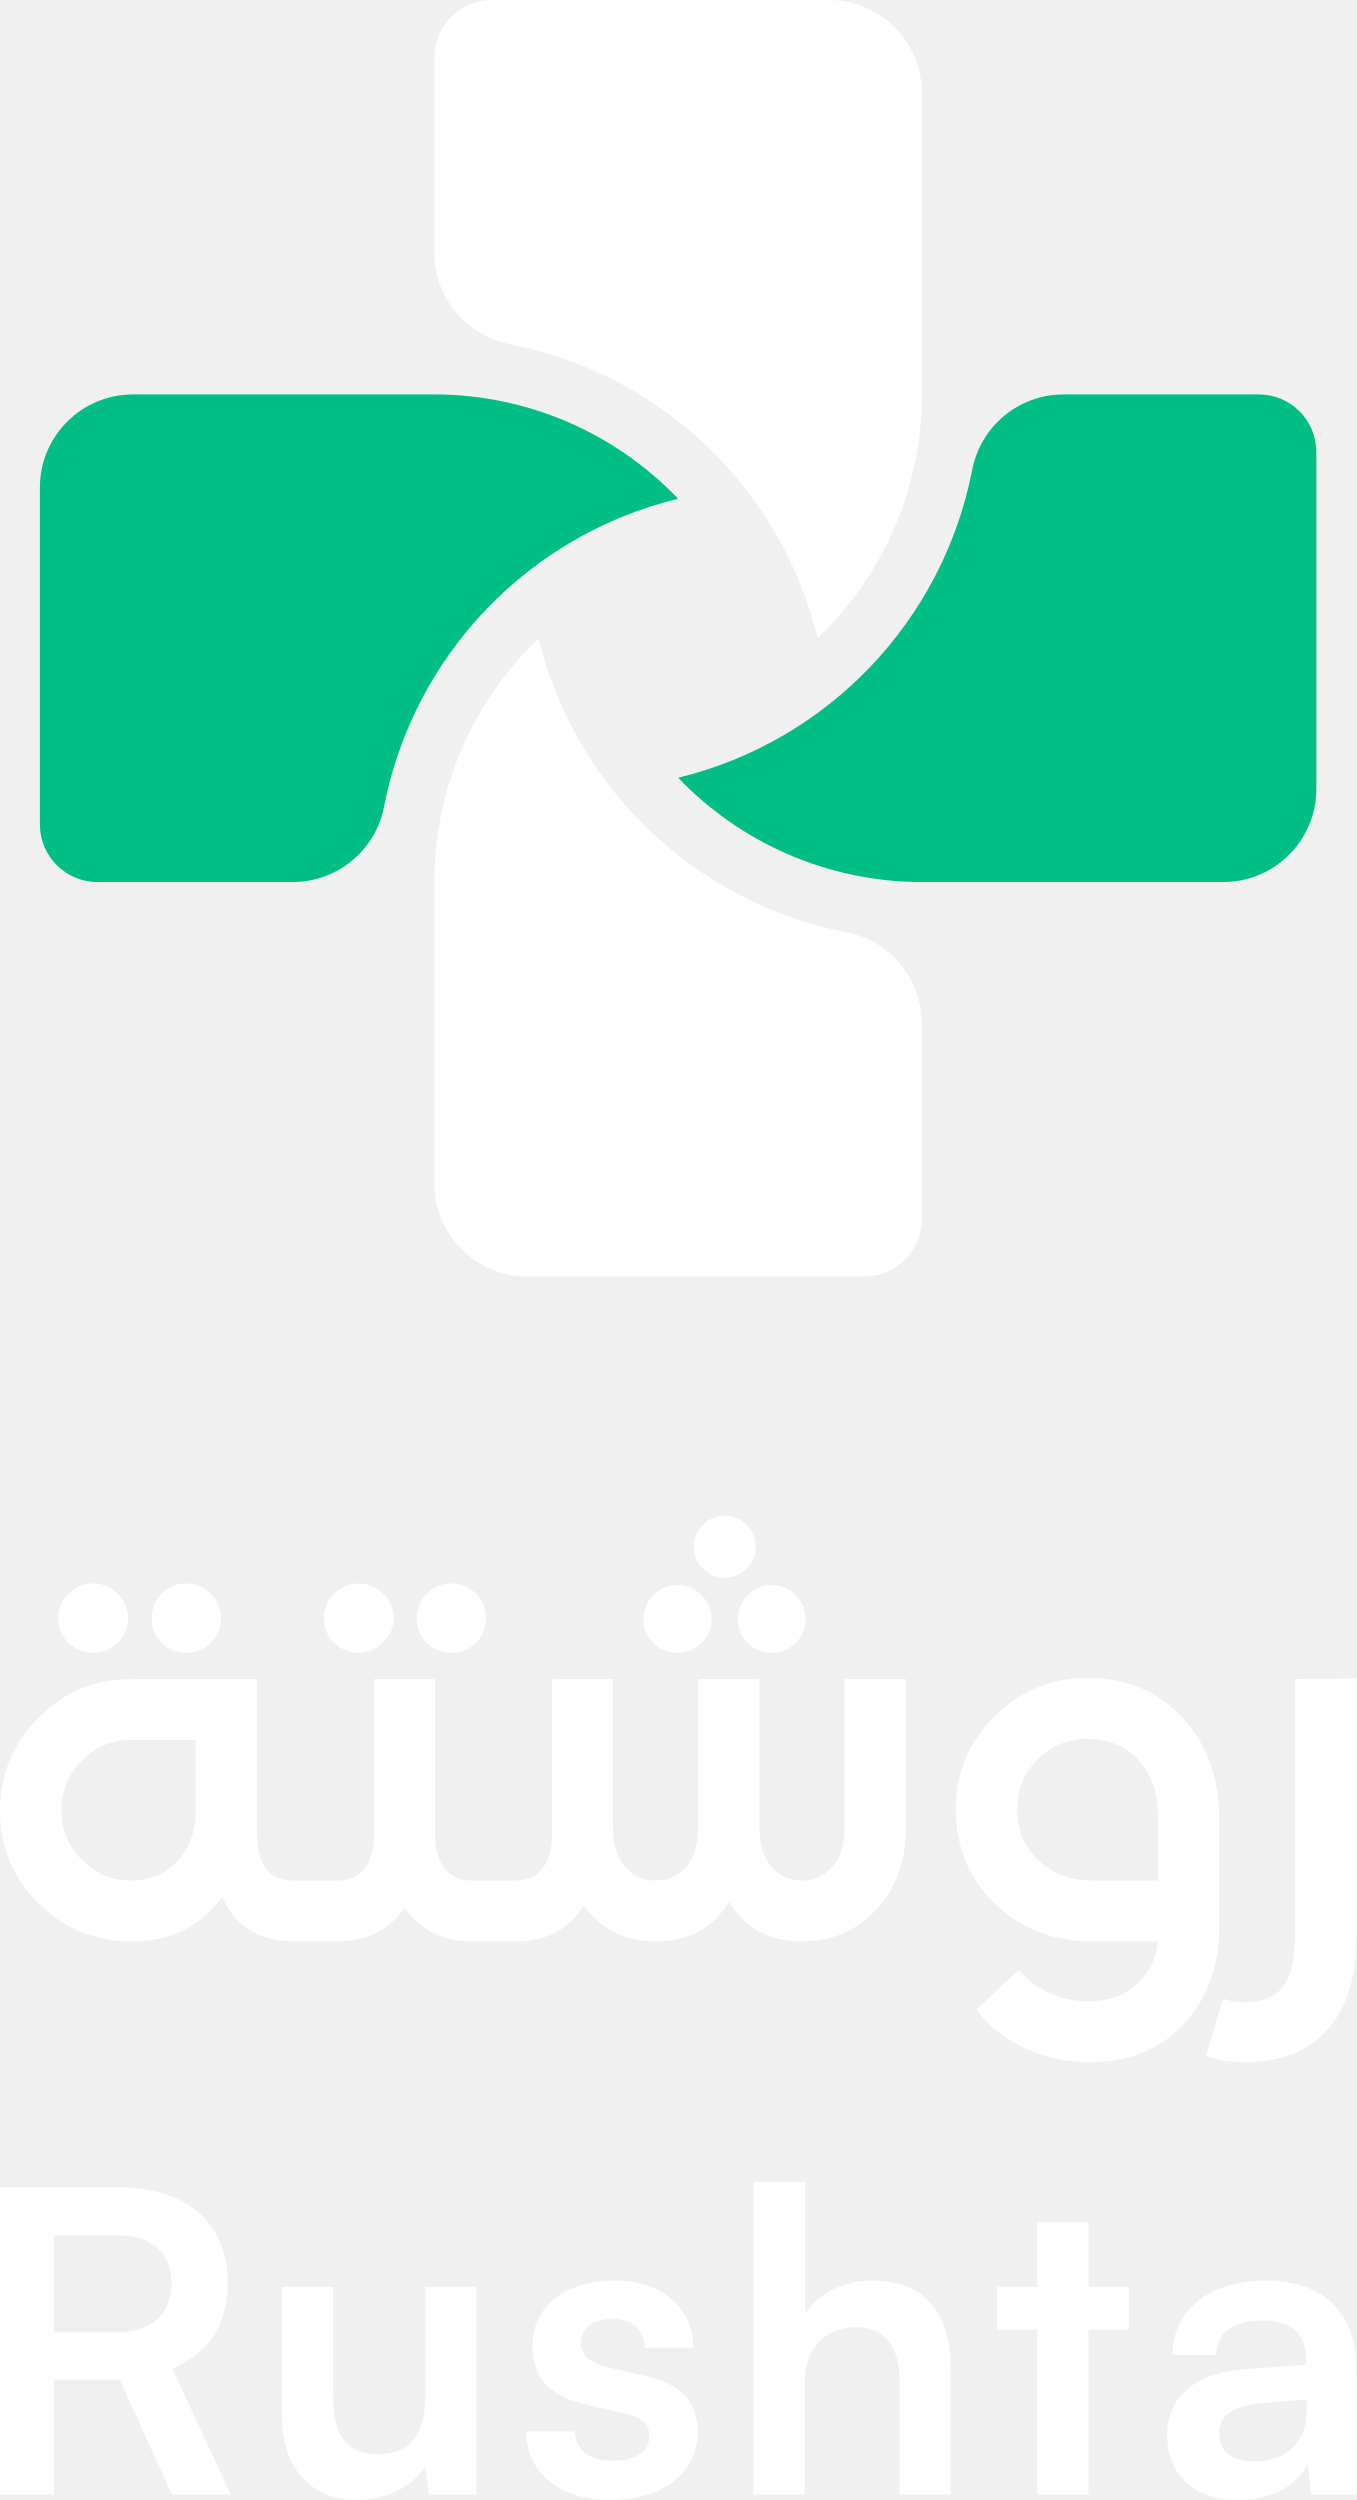
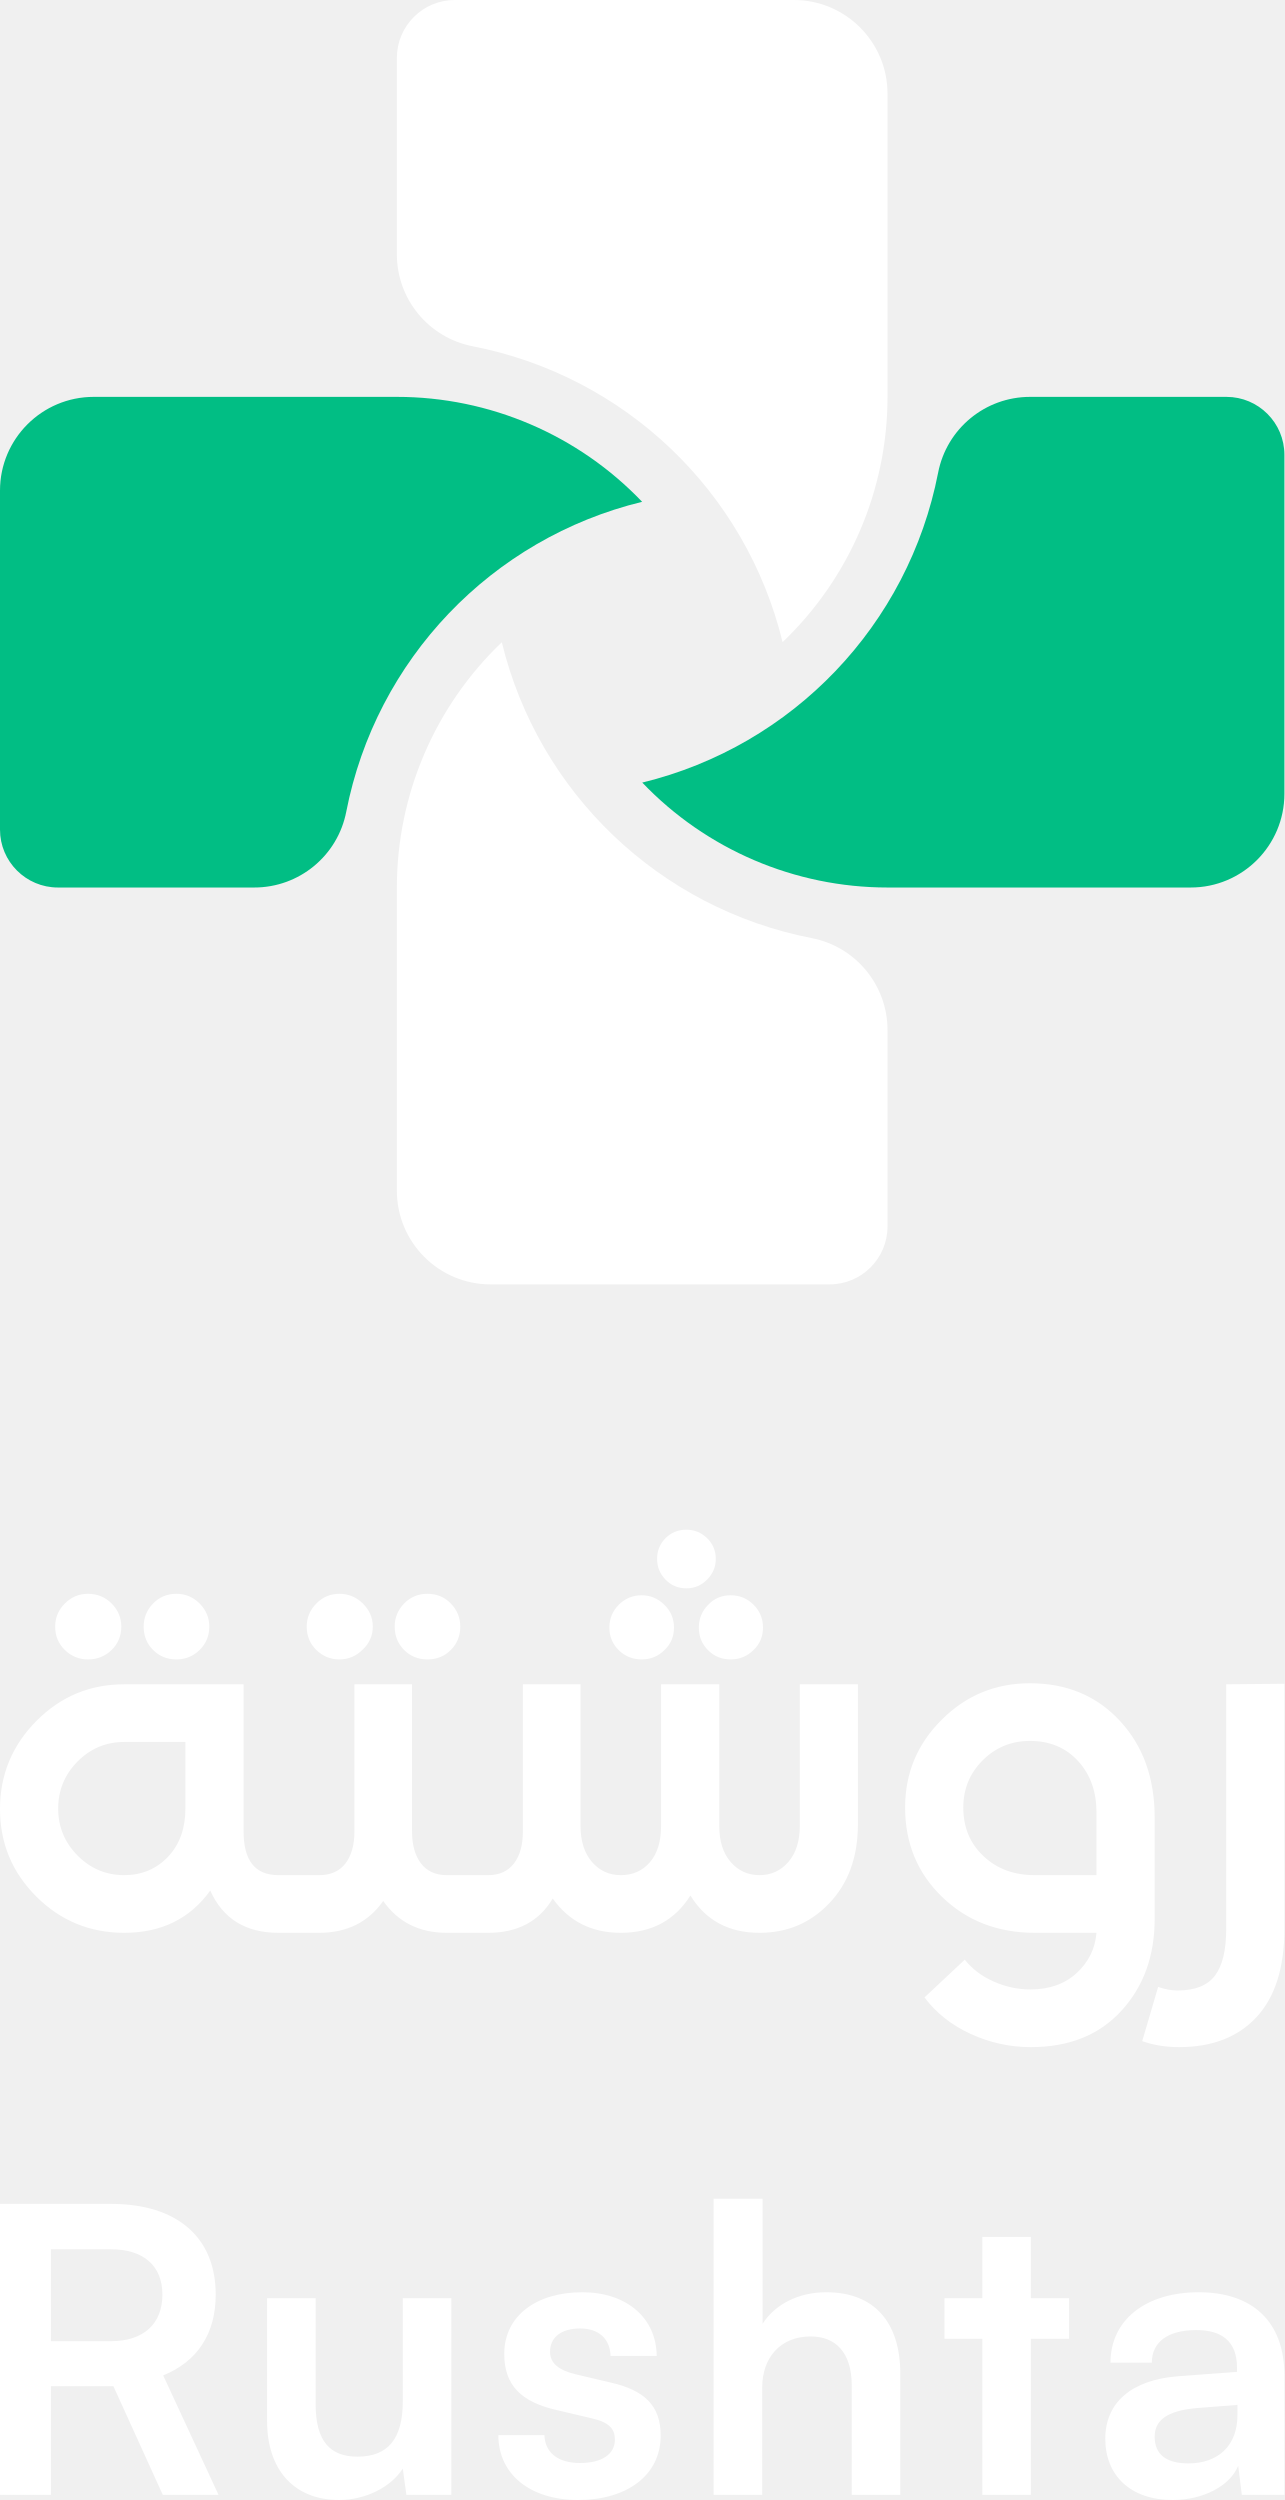
- <svg xmlns="http://www.w3.org/2000/svg" viewBox="0 0 212.5 391.71" width="212.5" height="391.71" role="img" aria-label="Rushta روشتة">
+ <svg xmlns="http://www.w3.org/2000/svg" viewBox="0 0 200 389.29" width="200" height="389.29" role="img" aria-label="Rushta روشتة">
  <g id="mark">
-     <path fill="#FFFFFF" d="M144.45 160.4L144.45 190.98C144.45 195.96 140.41 200 135.43 200L82.64 200C74.59 200 68.05 193.47 68.05 185.41L68.05 138.2C68.05 123.77 73.96 109.97 84.39 100.01C90.1 123.47 108.94 141.46 132.64 146.08C139.5 147.41 144.45 153.41 144.45 160.4Z" />
-     <path fill="#FFFFFF" d="M68.05 39.6L68.05 9.02C68.05 4.04 72.09 0 77.07 0L129.86 0C137.91 0 144.45 6.53 144.45 14.59L144.45 61.8C144.45 76.23 138.54 90.03 128.11 99.99C122.4 76.53 103.56 58.54 79.86 53.92C73 52.59 68.05 46.59 68.05 39.6Z" />
-     <path fill="#01BE84" d="M45.85 138.2L15.27 138.2C10.29 138.2 6.25 134.16 6.25 129.18L6.25 76.39C6.25 68.34 12.78 61.8 20.84 61.8L68.05 61.8C82.48 61.8 96.28 67.71 106.24 78.14C82.78 83.85 64.79 102.69 60.17 126.39C58.84 133.25 52.84 138.2 45.85 138.2Z" />
-     <path fill="#01BE84" d="M166.65 61.8L197.23 61.8C202.21 61.8 206.25 65.84 206.25 70.82L206.25 123.61C206.25 131.66 199.72 138.2 191.66 138.2L144.45 138.2C130.02 138.2 116.22 132.29 106.26 121.86C129.72 116.15 147.71 97.31 152.33 73.61C153.66 66.75 159.66 61.8 166.65 61.8Z" />
+     <path fill="#FFFFFF" d="M138.2 160.4L138.2 190.98C138.2 195.96 134.16 200 129.18 200L76.39 200C68.34 200 61.8 193.47 61.8 185.41L61.8 138.2C61.8 123.77 67.71 109.97 78.14 100.01C83.85 123.47 102.69 141.46 126.39 146.08C133.25 147.41 138.2 153.41 138.2 160.4Z" />
+     <path fill="#FFFFFF" d="M61.8 39.6L61.8 9.02C61.8 4.04 65.84 0 70.82 0L123.61 0C131.66 0 138.2 6.53 138.2 14.59L138.2 61.8C138.2 76.23 132.29 90.03 121.86 99.99C116.15 76.53 97.31 58.54 73.61 53.92C66.75 52.59 61.8 46.59 61.8 39.6Z" />
+     <path fill="#01BE84" d="M39.6 138.2L9.02 138.2C4.04 138.2 0 134.16 0 129.18L0 76.39C0 68.34 6.53 61.8 14.59 61.8L61.8 61.8C76.23 61.8 90.03 67.71 99.99 78.14C76.53 83.85 58.54 102.69 53.92 126.39C52.59 133.25 46.59 138.2 39.6 138.2Z" />
+     <path fill="#01BE84" d="M160.4 61.8L190.98 61.8C195.96 61.8 200 65.84 200 70.82L200 123.61C200 131.66 193.47 138.2 185.41 138.2L138.2 138.2C123.77 138.2 109.97 132.29 100.01 121.86C123.47 116.15 141.46 97.31 146.08 73.61C147.41 66.75 153.41 61.8 160.4 61.8Z" />
  </g>
  <g id="arabic" aria-label="روشتة">
-     <path id="arabic-letters" fill="#FFFFFF" d="M6.09 269.08C10.09 265.08 14.91 263.08 20.56 263.08L40.3 263.08L40.3 287.42C40.3 292.24 42.21 294.65 46.05 294.65L48.52 294.65L48.52 304.19L46.05 304.19C40.62 304.19 36.87 301.86 34.79 297.2C31.44 301.86 26.7 304.19 20.56 304.19C14.86 304.19 10.01 302.19 6 298.19C2 294.19 0 289.36 0 283.72C0 278.02 2.03 273.14 6.09 269.08ZM9.62 283.63C9.62 286.65 10.69 289.24 12.83 291.41C14.97 293.57 17.54 294.65 20.56 294.65C23.46 294.65 25.88 293.64 27.8 291.61C29.71 289.58 30.67 286.92 30.67 283.63L30.67 272.62L20.56 272.62C17.54 272.62 14.97 273.7 12.83 275.86C10.69 278.03 9.62 280.62 9.62 283.63ZM46.88 294.65L52.8 294.65C54.71 294.65 56.17 294.01 57.15 292.72C58.14 291.43 58.63 289.67 58.63 287.42L58.63 263.08L68.17 263.08L68.17 287.42C68.17 289.67 68.67 291.43 69.65 292.72C70.64 294.01 72.07 294.65 73.93 294.65L79.93 294.65L79.93 304.19L73.93 304.19C69.38 304.19 65.87 302.44 63.4 298.93C60.94 302.44 57.4 304.19 52.8 304.19L46.88 304.19ZM80.76 294.65C82.62 294.65 84.05 294.01 85.03 292.72C86.02 291.43 86.51 289.67 86.51 287.42L86.51 263.08L96.05 263.08L96.05 286.51C96.05 289.04 96.68 291.02 97.94 292.48C99.21 293.93 100.79 294.65 102.71 294.65C104.69 294.65 106.29 293.94 107.52 292.52C108.76 291.09 109.38 289.09 109.38 286.51L109.38 263.08L119 263.08L119 286.51C119 289.04 119.63 291.02 120.89 292.48C122.15 293.93 123.74 294.65 125.66 294.65C127.58 294.65 129.17 293.93 130.43 292.48C131.69 291.02 132.32 289.04 132.32 286.51L132.32 263.08L141.94 263.08L141.94 286.51C141.89 291.78 140.31 296.04 137.21 299.3C134.11 302.56 130.26 304.19 125.66 304.19C120.56 304.19 116.75 302.14 114.23 298.03C111.65 302.14 107.81 304.19 102.71 304.19C97.89 304.19 94.13 302.3 91.45 298.52C89.2 302.3 85.64 304.19 80.76 304.19L78.29 304.19L78.29 294.65ZM155.84 268.91C159.84 264.91 164.69 262.91 170.39 262.91C176.48 262.91 181.44 264.98 185.28 269.12C189.12 273.26 191.04 278.59 191.04 285.12L191.04 301.89C191.04 308.03 189.2 313.1 185.53 317.11C181.85 321.11 176.86 323.11 170.56 323.11C167.11 323.11 163.79 322.38 160.61 320.93C157.43 319.48 154.88 317.46 152.96 314.88L159.62 308.63C160.83 310.17 162.42 311.38 164.39 312.25C166.37 313.13 168.39 313.57 170.48 313.57C173.6 313.57 176.15 312.66 178.12 310.86C180.1 309.05 181.2 306.83 181.41 304.19L171.22 304.19C165.08 304.19 159.96 302.22 155.88 298.27C151.8 294.33 149.75 289.39 149.75 283.47C149.75 277.77 151.78 272.92 155.84 268.91ZM162.75 291.53C164.94 293.61 167.76 294.65 171.22 294.65L181.41 294.65L181.41 284.29C181.41 280.84 180.4 278 178.37 275.78C176.34 273.56 173.68 272.45 170.39 272.45C167.32 272.45 164.72 273.52 162.58 275.66C160.44 277.8 159.38 280.4 159.38 283.47C159.38 286.76 160.5 289.45 162.75 291.53ZM191.61 313.16C192.76 313.54 193.83 313.73 194.82 313.73C197.72 313.73 199.79 312.91 201.03 311.27C202.26 309.62 202.88 307.04 202.88 303.54L202.88 263.08L212.5 262.99L212.5 303.54C212.5 309.95 210.96 314.82 207.89 318.13C204.82 321.45 200.55 323.11 195.07 323.11C192.87 323.11 190.84 322.78 188.98 322.12Z" />
-     <path id="arabic-dots" fill="#FFFFFF" d="M9.13 253.54C9.13 252.06 9.66 250.78 10.73 249.71C11.8 248.64 13.08 248.11 14.56 248.11C16.09 248.11 17.39 248.64 18.46 249.71C19.53 250.78 20.07 252.06 20.07 253.54C20.07 255.07 19.53 256.36 18.46 257.4C17.39 258.44 16.09 258.96 14.56 258.96C13.08 258.96 11.8 258.44 10.73 257.4C9.66 256.36 9.13 255.07 9.13 253.54ZM23.77 253.54C23.77 252.06 24.29 250.78 25.33 249.71C26.37 248.64 27.66 248.11 29.19 248.11C30.67 248.11 31.95 248.64 33.02 249.71C34.09 250.78 34.62 252.06 34.62 253.54C34.62 255.07 34.09 256.36 33.02 257.4C31.95 258.44 30.67 258.96 29.19 258.96C27.66 258.96 26.37 258.44 25.33 257.4C24.29 256.36 23.77 255.07 23.77 253.54ZM65.3 253.54C65.3 252.06 65.82 250.78 66.86 249.71C67.9 248.64 69.19 248.11 70.72 248.11C72.26 248.11 73.55 248.64 74.59 249.71C75.63 250.78 76.15 252.06 76.15 253.54C76.15 255.07 75.63 256.36 74.59 257.4C73.55 258.44 72.26 258.96 70.72 258.96C69.19 258.96 67.9 258.44 66.86 257.4C65.82 256.36 65.3 255.07 65.3 253.54ZM52.38 249.67C53.43 248.63 54.69 248.11 56.17 248.11C57.65 248.11 58.94 248.64 60.03 249.71C61.13 250.78 61.68 252.06 61.68 253.54C61.68 255.02 61.13 256.28 60.03 257.32C58.94 258.42 57.65 258.96 56.17 258.96C54.69 258.96 53.41 258.44 52.34 257.4C51.27 256.36 50.74 255.07 50.74 253.54C50.74 252.06 51.29 250.77 52.38 249.67ZM102.38 249.92C103.43 248.88 104.69 248.36 106.17 248.36C107.59 248.36 108.84 248.88 109.91 249.92C110.98 250.96 111.51 252.22 111.51 253.7C111.51 255.18 110.99 256.41 109.95 257.4C108.91 258.44 107.65 258.96 106.17 258.96C104.69 258.96 103.43 258.46 102.38 257.44C101.34 256.43 100.82 255.18 100.82 253.7C100.82 252.22 101.34 250.96 102.38 249.92ZM117.19 249.92C118.17 248.88 119.41 248.36 120.89 248.36C122.37 248.36 123.63 248.88 124.67 249.92C125.71 250.96 126.23 252.22 126.23 253.7C126.23 255.18 125.71 256.41 124.67 257.4C123.63 258.44 122.37 258.96 120.89 258.96C119.41 258.96 118.16 258.46 117.15 257.44C116.13 256.43 115.62 255.18 115.62 253.7C115.62 252.22 116.15 250.96 117.19 249.92ZM110.12 238.9C111.05 237.97 112.2 237.5 113.57 237.5C114.88 237.5 116.02 237.97 116.98 238.9C117.94 239.83 118.42 240.98 118.42 242.35C118.42 243.67 117.94 244.81 116.98 245.76C116.02 246.72 114.88 247.2 113.57 247.2C112.2 247.2 111.05 246.72 110.12 245.76C109.18 244.81 108.72 243.67 108.72 242.35C108.72 240.98 109.18 239.83 110.12 238.9Z" />
+     <path id="arabic-letters" fill="#FFFFFF" d="M5.73 267.92C9.49 264.15 14.04 262.27 19.35 262.27L37.93 262.27L37.93 285.18C37.93 289.72 39.73 291.99 43.34 291.99L45.67 291.99L45.67 300.97L43.34 300.97C38.24 300.97 34.7 298.77 32.74 294.39C29.59 298.77 25.13 300.97 19.35 300.97C13.98 300.97 9.42 299.08 5.65 295.32C1.88 291.55 0 287.01 0 281.69C0 276.33 1.91 271.74 5.73 267.92ZM9.06 281.62C9.06 284.46 10.06 286.89 12.07 288.93C14.09 290.97 16.51 291.99 19.35 291.99C22.08 291.99 24.36 291.03 26.16 289.13C27.97 287.22 28.87 284.71 28.87 281.62L28.87 271.25L19.35 271.25C16.51 271.25 14.09 272.27 12.07 274.3C10.06 276.34 9.06 278.78 9.06 281.62ZM44.12 291.99L49.69 291.99C51.5 291.99 52.86 291.38 53.79 290.17C54.72 288.96 55.19 287.29 55.19 285.18L55.19 262.27L64.16 262.27L64.16 285.18C64.16 287.29 64.63 288.96 65.56 290.17C66.49 291.38 67.83 291.99 69.58 291.99L75.23 291.99L75.23 300.97L69.58 300.97C65.3 300.97 62 299.32 59.67 296.01C57.35 299.32 54.02 300.97 49.69 300.97L44.12 300.97ZM76.01 291.99C77.76 291.99 79.1 291.38 80.03 290.17C80.96 288.96 81.42 287.29 81.42 285.18L81.42 262.27L90.4 262.27L90.4 284.33C90.4 286.7 91 288.57 92.18 289.94C93.37 291.31 94.87 291.99 96.67 291.99C98.53 291.99 100.04 291.32 101.2 289.98C102.36 288.64 102.94 286.75 102.94 284.33L102.94 262.27L112 262.27L112 284.33C112 286.7 112.59 288.57 113.78 289.94C114.96 291.31 116.46 291.99 118.27 291.99C120.07 291.99 121.57 291.31 122.76 289.94C123.94 288.57 124.54 286.7 124.54 284.33L124.54 262.27L133.59 262.27L133.59 284.33C133.54 289.28 132.06 293.29 129.14 296.36C126.23 299.43 122.6 300.97 118.27 300.97C113.47 300.97 109.88 299.03 107.51 295.16C105.08 299.03 101.47 300.97 96.67 300.97C92.13 300.97 88.6 299.19 86.07 295.63C83.95 299.19 80.6 300.97 76.01 300.97L73.68 300.97L73.68 291.99ZM146.67 267.76C150.44 264 155.01 262.11 160.37 262.11C166.1 262.11 170.77 264.06 174.38 267.96C177.99 271.85 179.8 276.87 179.8 283.01L179.8 298.8C179.8 304.58 178.07 309.35 174.61 313.12C171.16 316.89 166.46 318.77 160.53 318.77C157.28 318.77 154.15 318.09 151.16 316.72C148.17 315.35 145.77 313.45 143.96 311.03L150.23 305.15C151.37 306.59 152.86 307.73 154.72 308.55C156.58 309.38 158.49 309.79 160.45 309.79C163.39 309.79 165.79 308.94 167.65 307.24C169.5 305.53 170.54 303.44 170.74 300.97L161.15 300.97C155.37 300.97 150.55 299.11 146.71 295.39C142.87 291.68 140.94 287.04 140.94 281.46C140.94 276.1 142.85 271.53 146.67 267.76ZM153.17 289.05C155.24 291.01 157.89 291.99 161.15 291.99L170.74 291.99L170.74 282.24C170.74 278.99 169.79 276.32 167.88 274.23C165.97 272.14 163.47 271.09 160.37 271.09C157.48 271.09 155.03 272.1 153.02 274.11C151.01 276.12 150 278.57 150 281.46C150 284.56 151.06 287.09 153.17 289.05ZM180.34 309.4C181.42 309.77 182.43 309.95 183.36 309.95C186.09 309.95 188.04 309.17 189.2 307.62C190.36 306.08 190.94 303.65 190.94 300.35L190.94 262.27L200 262.19L200 300.35C200 306.39 198.56 310.96 195.67 314.09C192.78 317.21 188.75 318.77 183.59 318.77C181.53 318.77 179.62 318.46 177.86 317.84Z" />
+     <path id="arabic-dots" fill="#FFFFFF" d="M8.59 253.29C8.59 251.9 9.09 250.7 10.1 249.69C11.11 248.68 12.31 248.18 13.7 248.18C15.14 248.18 16.37 248.68 17.38 249.69C18.38 250.7 18.89 251.9 18.89 253.29C18.89 254.73 18.38 255.95 17.38 256.93C16.37 257.91 15.14 258.4 13.7 258.4C12.31 258.4 11.11 257.91 10.1 256.93C9.09 255.95 8.59 254.73 8.59 253.29ZM22.37 253.29C22.37 251.9 22.86 250.7 23.84 249.69C24.82 248.68 26.03 248.18 27.48 248.18C28.87 248.18 30.07 248.68 31.08 249.69C32.08 250.7 32.59 251.9 32.59 253.29C32.59 254.73 32.08 255.95 31.08 256.93C30.07 257.91 28.87 258.4 27.48 258.4C26.03 258.4 24.82 257.91 23.84 256.93C22.86 255.95 22.37 254.73 22.37 253.29ZM61.46 253.29C61.46 251.9 61.95 250.7 62.93 249.69C63.91 248.68 65.12 248.18 66.56 248.18C68.01 248.18 69.22 248.68 70.2 249.69C71.18 250.7 71.67 251.9 71.67 253.29C71.67 254.73 71.18 255.95 70.2 256.93C69.22 257.91 68.01 258.4 66.56 258.4C65.12 258.4 63.91 257.91 62.93 256.93C61.95 255.95 61.46 254.73 61.46 253.29ZM49.3 249.65C50.28 248.67 51.47 248.18 52.86 248.18C54.26 248.18 55.47 248.68 56.5 249.69C57.53 250.7 58.05 251.9 58.05 253.29C58.05 254.68 57.53 255.87 56.5 256.85C55.47 257.88 54.26 258.4 52.86 258.4C51.47 258.4 50.27 257.91 49.26 256.93C48.26 255.95 47.76 254.73 47.76 253.29C47.76 251.9 48.27 250.68 49.3 249.65ZM96.36 249.88C97.34 248.9 98.53 248.41 99.92 248.41C101.26 248.41 102.44 248.9 103.44 249.88C104.45 250.86 104.95 252.05 104.95 253.44C104.95 254.84 104.46 256 103.48 256.93C102.5 257.91 101.32 258.4 99.92 258.4C98.53 258.4 97.34 257.92 96.36 256.97C95.38 256.01 94.89 254.84 94.89 253.44C94.89 252.05 95.38 250.86 96.36 249.88ZM110.29 249.88C111.22 248.9 112.38 248.41 113.78 248.41C115.17 248.41 116.36 248.9 117.34 249.88C118.32 250.86 118.81 252.05 118.81 253.44C118.81 254.84 118.32 256 117.34 256.93C116.36 257.91 115.17 258.4 113.78 258.4C112.38 258.4 111.21 257.92 110.26 256.97C109.3 256.01 108.82 254.84 108.82 253.44C108.82 252.05 109.31 250.86 110.29 249.88ZM103.64 239.51C104.51 238.64 105.6 238.2 106.89 238.2C108.13 238.2 109.2 238.64 110.1 239.51C111 240.39 111.46 241.47 111.46 242.76C111.46 244 111 245.07 110.1 245.98C109.2 246.88 108.13 247.33 106.89 247.33C105.6 247.33 104.51 246.88 103.64 245.98C102.76 245.07 102.32 244 102.32 242.76C102.32 241.47 102.76 240.39 103.64 239.51Z" />
  </g>
-   <path id="english" aria-label="Rushta" fill="#FFFFFF" d="M8.43 390.85L8.43 372.87L18.77 372.87L26.93 390.85L36.15 390.85L27 371.1C32.66 368.79 35.69 364.18 35.69 357.73C35.69 348.25 29.3 342.71 18.37 342.71L0 342.71L0 390.85ZM8.43 350.22L18.37 350.22C23.71 350.22 26.87 352.92 26.87 357.73C26.87 362.6 23.71 365.43 18.37 365.43L8.43 365.43ZM66.64 358.32L66.64 375.38C66.64 381.57 64.2 384.53 59.13 384.53C54.66 384.53 52.22 382.03 52.22 375.84L52.22 358.32L44.19 358.32L44.19 378.67C44.19 386.64 48.6 391.71 56.1 391.71C60.45 391.71 64.67 389.6 66.64 386.51L67.23 390.85L74.67 390.85L74.67 358.32ZM82.44 380.97C82.44 387.36 87.58 391.71 95.68 391.71C103.71 391.71 109.31 387.62 109.31 381.04C109.31 376.04 106.55 373.53 101.08 372.28L95.22 370.9C92.45 370.24 91.01 369.05 91.01 367.21C91.01 364.77 92.85 363.33 96.01 363.33C99.11 363.33 100.95 365.1 101.01 367.87L108.65 367.87C108.59 361.55 103.65 357.33 96.34 357.33C88.83 357.33 83.43 361.15 83.43 367.54C83.43 372.74 86.26 375.51 92.13 376.83L97.99 378.21C100.88 378.87 101.74 380.05 101.74 381.7C101.74 384.07 99.7 385.58 95.94 385.58C92.26 385.58 90.15 383.81 90.08 380.97ZM126.1 390.85L126.1 373.07C126.1 368.2 129.07 364.64 134.14 364.64C138.22 364.64 140.92 367.28 140.92 372.74L140.92 390.85L148.95 390.85L148.95 370.83C148.95 362.4 144.74 357.33 136.71 357.33C132.03 357.33 128.21 359.37 126.17 362.54L126.17 341.86L118.07 341.86L118.07 390.85ZM170.55 390.85L170.55 365.04L176.87 365.04L176.87 358.32L170.55 358.32L170.55 348.18L162.52 348.18L162.52 358.32L156.26 358.32L156.26 365.04L162.52 365.04L162.52 390.85ZM194 391.71C199.07 391.71 203.48 389.4 204.86 386.04L205.45 390.85L212.5 390.85L212.5 371.1C212.5 362.07 207.1 357.33 198.34 357.33C189.52 357.33 183.72 361.94 183.72 368.99L190.57 368.99C190.57 365.56 193.21 363.59 197.95 363.59C202.03 363.59 204.66 365.37 204.66 369.78L204.66 370.5L194.92 371.23C187.21 371.82 182.87 375.57 182.87 381.57C182.87 387.69 187.08 391.71 194 391.71ZM196.63 385.65C193.01 385.65 191.03 384.2 191.03 381.24C191.03 378.6 192.94 376.96 197.95 376.5L204.73 375.97L204.73 377.68C204.73 382.69 201.57 385.65 196.63 385.65Z" />
+   <path id="english" aria-label="Rushta" fill="#FFFFFF" d="M7.93 388.49L7.93 371.57L17.66 371.57L25.35 388.49L34.03 388.49L25.41 369.89C30.74 367.72 33.59 363.39 33.59 357.31C33.59 348.39 27.58 343.18 17.29 343.18L0 343.18L0 388.49ZM7.93 350.25L17.29 350.25C22.31 350.25 25.29 352.79 25.29 357.31C25.29 361.9 22.31 364.56 17.29 364.56L7.93 364.56ZM62.72 357.87L62.72 373.92C62.72 379.75 60.43 382.54 55.66 382.54C51.44 382.54 49.15 380.18 49.15 374.36L49.15 357.87L41.59 357.87L41.59 377.02C41.59 384.52 45.74 389.29 52.8 389.29C56.89 389.29 60.86 387.31 62.72 384.4L63.28 388.49L70.28 388.49L70.28 357.87ZM77.6 379.19C77.6 385.2 82.43 389.29 90.05 389.29C97.61 389.29 102.88 385.45 102.88 379.25C102.88 374.54 100.28 372.19 95.13 371.01L89.62 369.71C87.02 369.09 85.65 367.97 85.65 366.24C85.65 363.94 87.39 362.58 90.36 362.58C93.28 362.58 95.01 364.25 95.07 366.86L102.26 366.86C102.2 360.91 97.55 356.94 90.67 356.94C83.61 356.94 78.52 360.54 78.52 366.55C78.52 371.44 81.19 374.05 86.71 375.29L92.22 376.59C94.95 377.21 95.75 378.32 95.75 379.87C95.75 382.1 93.83 383.53 90.3 383.53C86.83 383.53 84.85 381.86 84.78 379.19ZM118.69 388.49L118.69 371.75C118.69 367.17 121.48 363.82 126.25 363.82C130.09 363.82 132.63 366.3 132.63 371.44L132.63 388.49L140.19 388.49L140.19 369.65C140.19 361.71 136.23 356.94 128.66 356.94C124.26 356.94 120.67 358.86 118.75 361.84L118.75 342.38L111.12 342.38L111.12 388.49ZM160.52 388.49L160.52 364.19L166.47 364.19L166.47 357.87L160.52 357.87L160.52 348.33L152.96 348.33L152.96 357.87L147.07 357.87L147.07 364.19L152.96 364.19L152.96 388.49ZM182.58 389.29C187.36 389.29 191.51 387.12 192.81 383.96L193.37 388.49L200 388.49L200 369.89C200 361.4 194.92 356.94 186.67 356.94C178.37 356.94 172.92 361.28 172.92 367.91L179.36 367.91C179.36 364.69 181.84 362.83 186.3 362.83C190.15 362.83 192.62 364.5 192.62 368.65L192.62 369.34L183.45 370.02C176.2 370.58 172.11 374.11 172.11 379.75C172.11 385.51 176.08 389.29 182.58 389.29ZM185.06 383.59C181.65 383.59 179.8 382.23 179.8 379.44C179.8 376.96 181.59 375.41 186.3 374.98L192.69 374.48L192.69 376.09C192.69 380.8 189.71 383.59 185.06 383.59Z" />
</svg>
